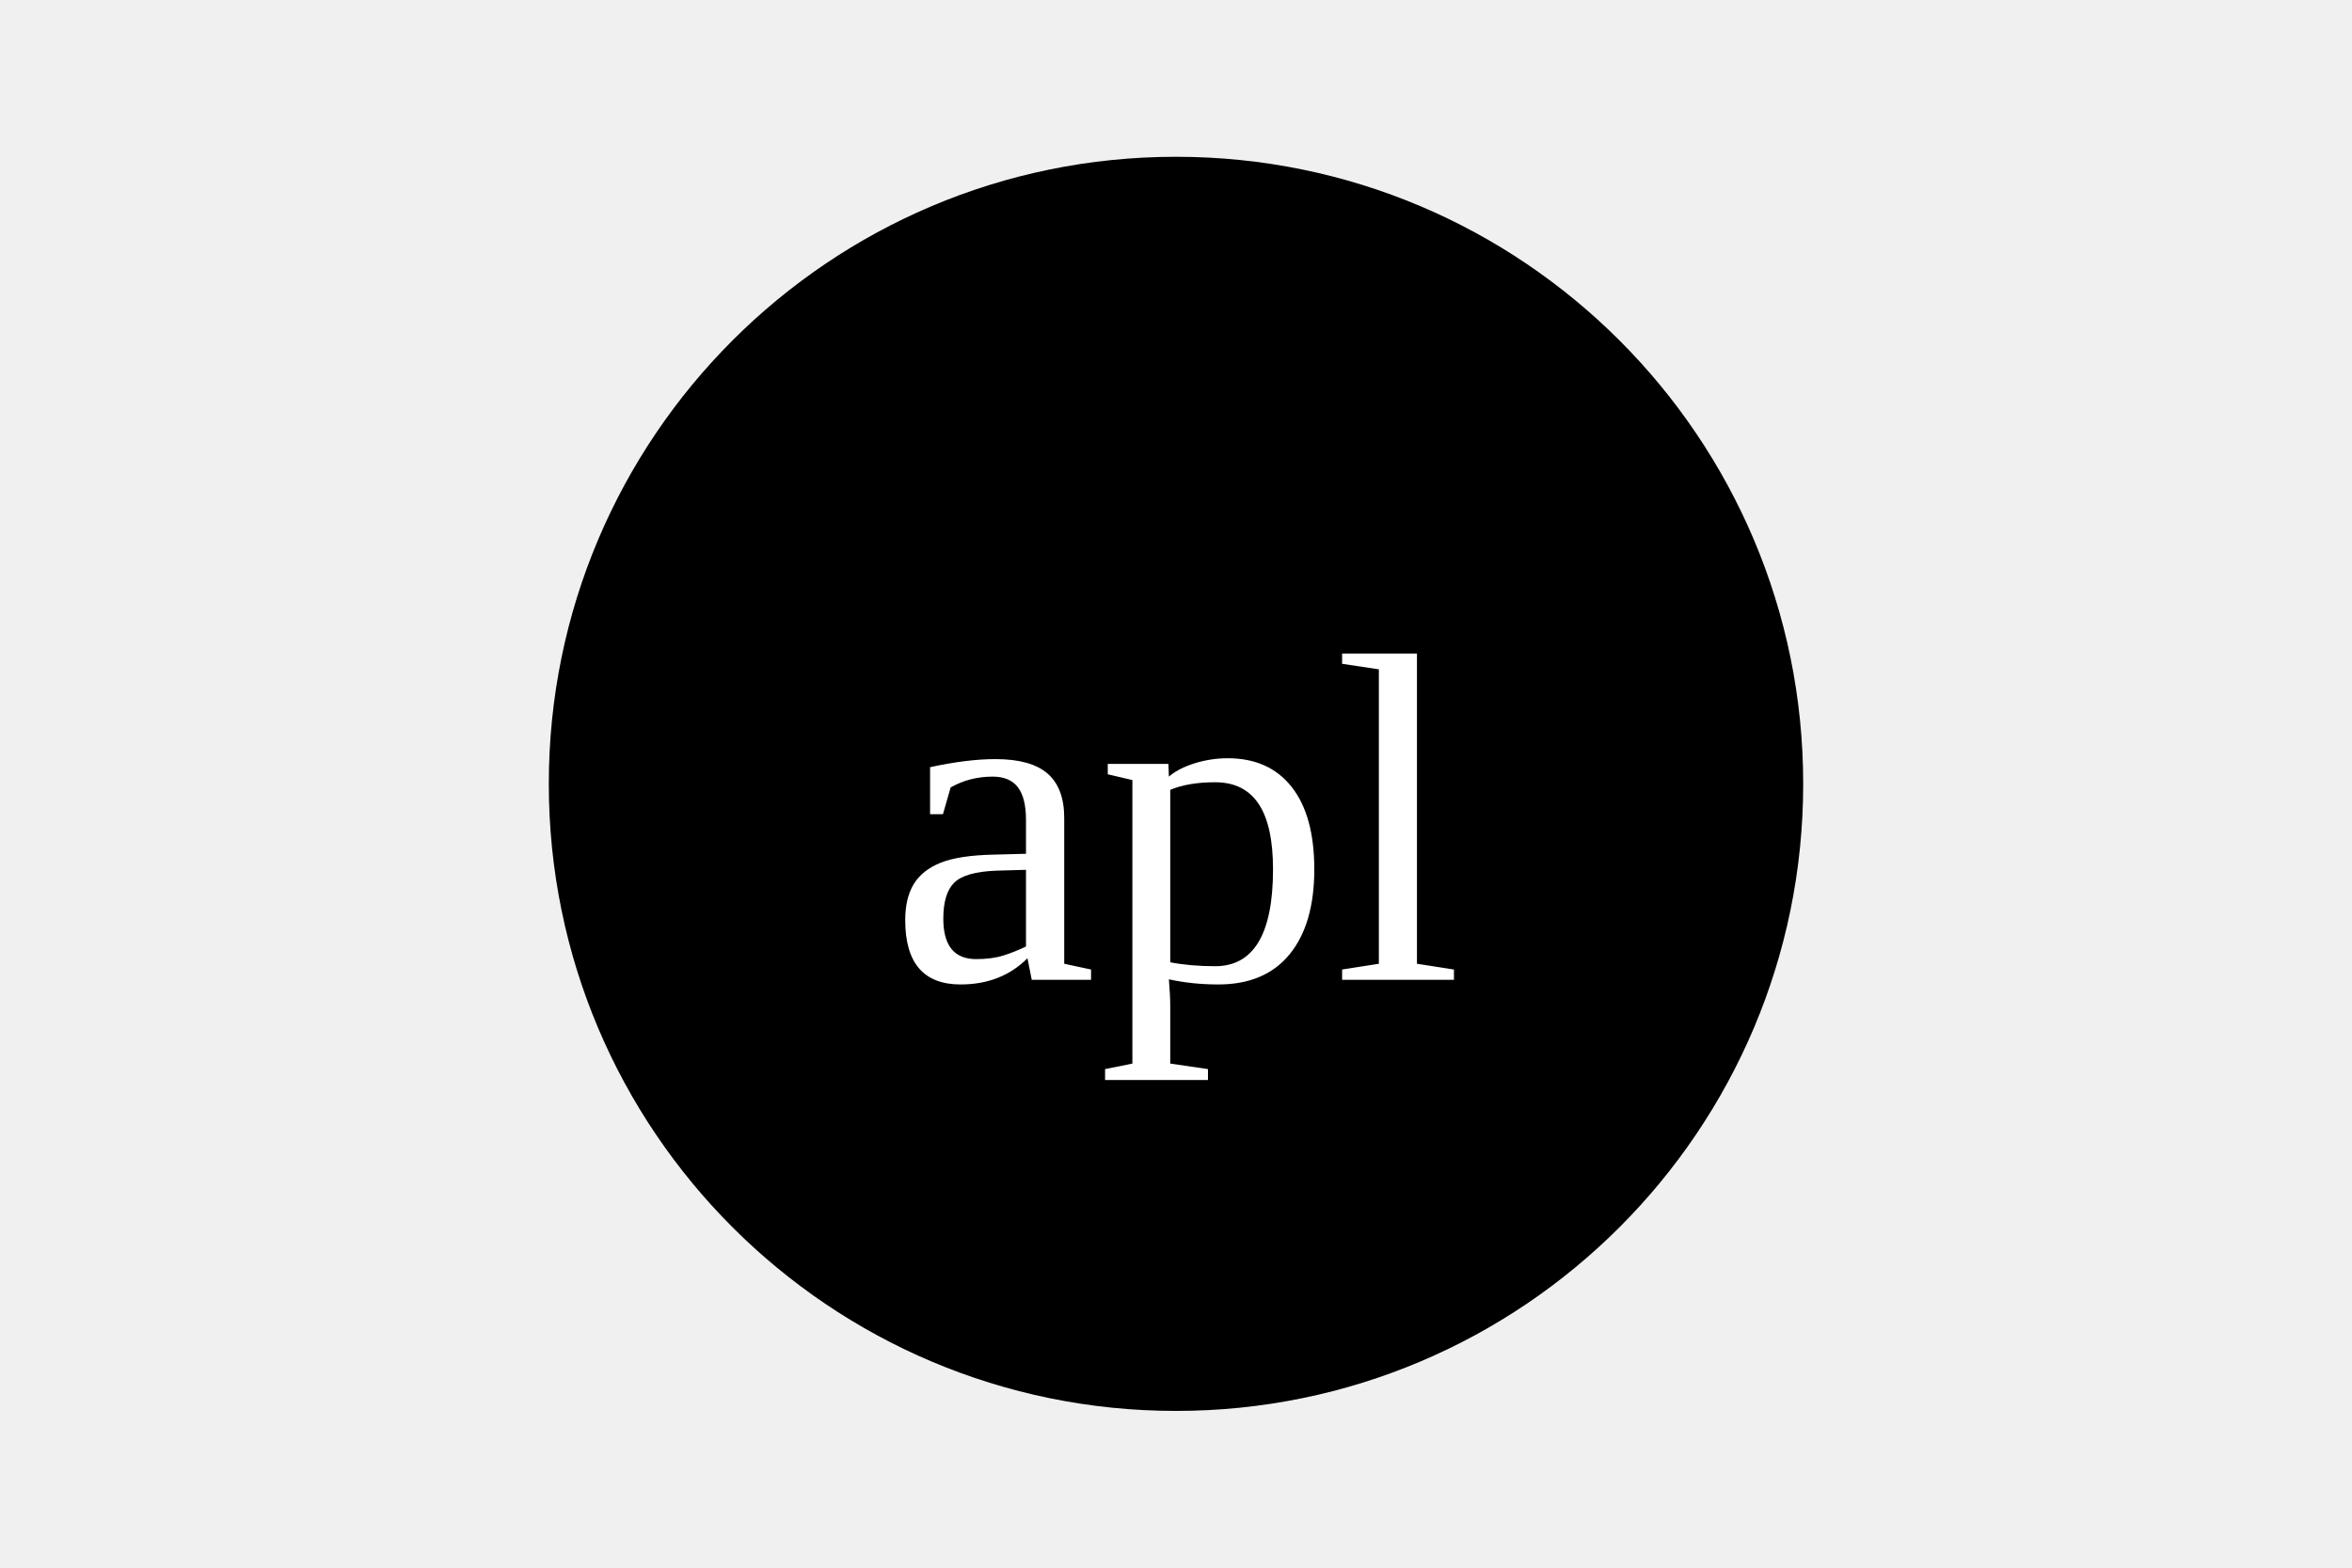
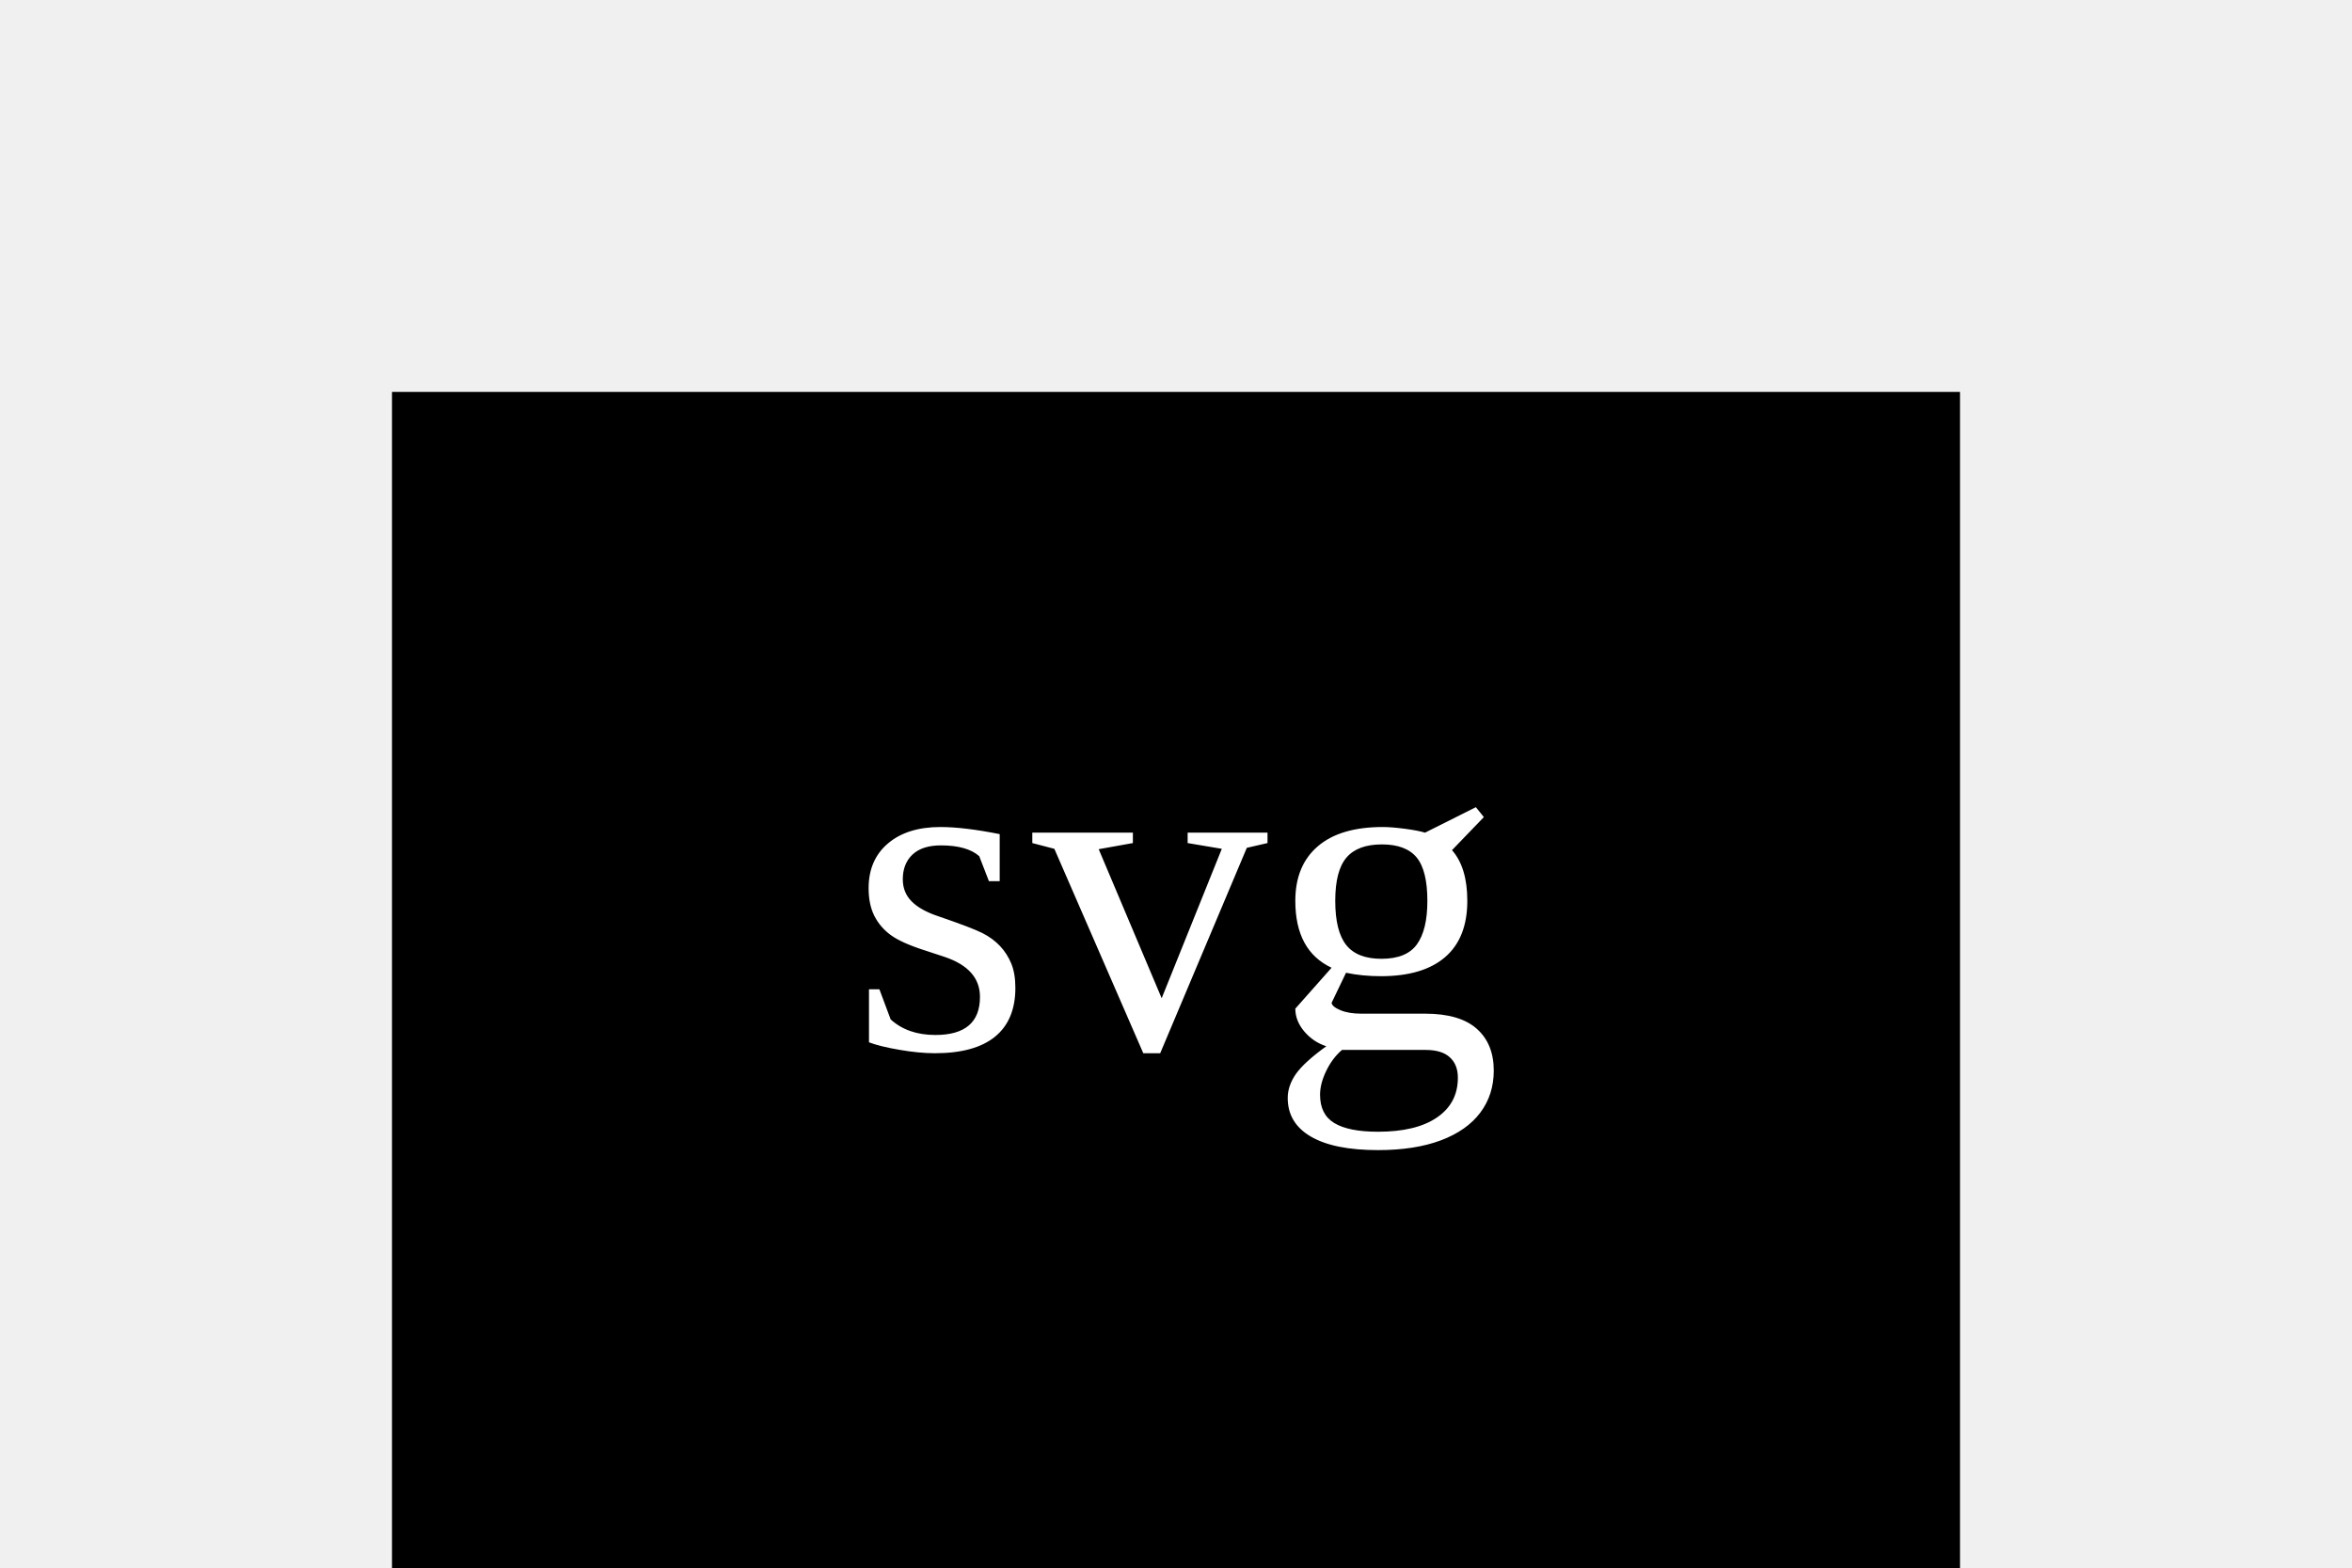
<svg xmlns="http://www.w3.org/2000/svg" width="300" height="200">
-   <circle cx="150" cy="100" r="80" fill="black" />
-   <text x="150" y="125" font-size="60" text-anchor="middle" fill="white">apl</text>
+   <rect x="50" y="50" width="200" height="200" fill="black" />
+   <text x="150" y="120" font-size="60" text-anchor="middle" dominant-baseline="middle" fill="white">svg</text>
</svg>
